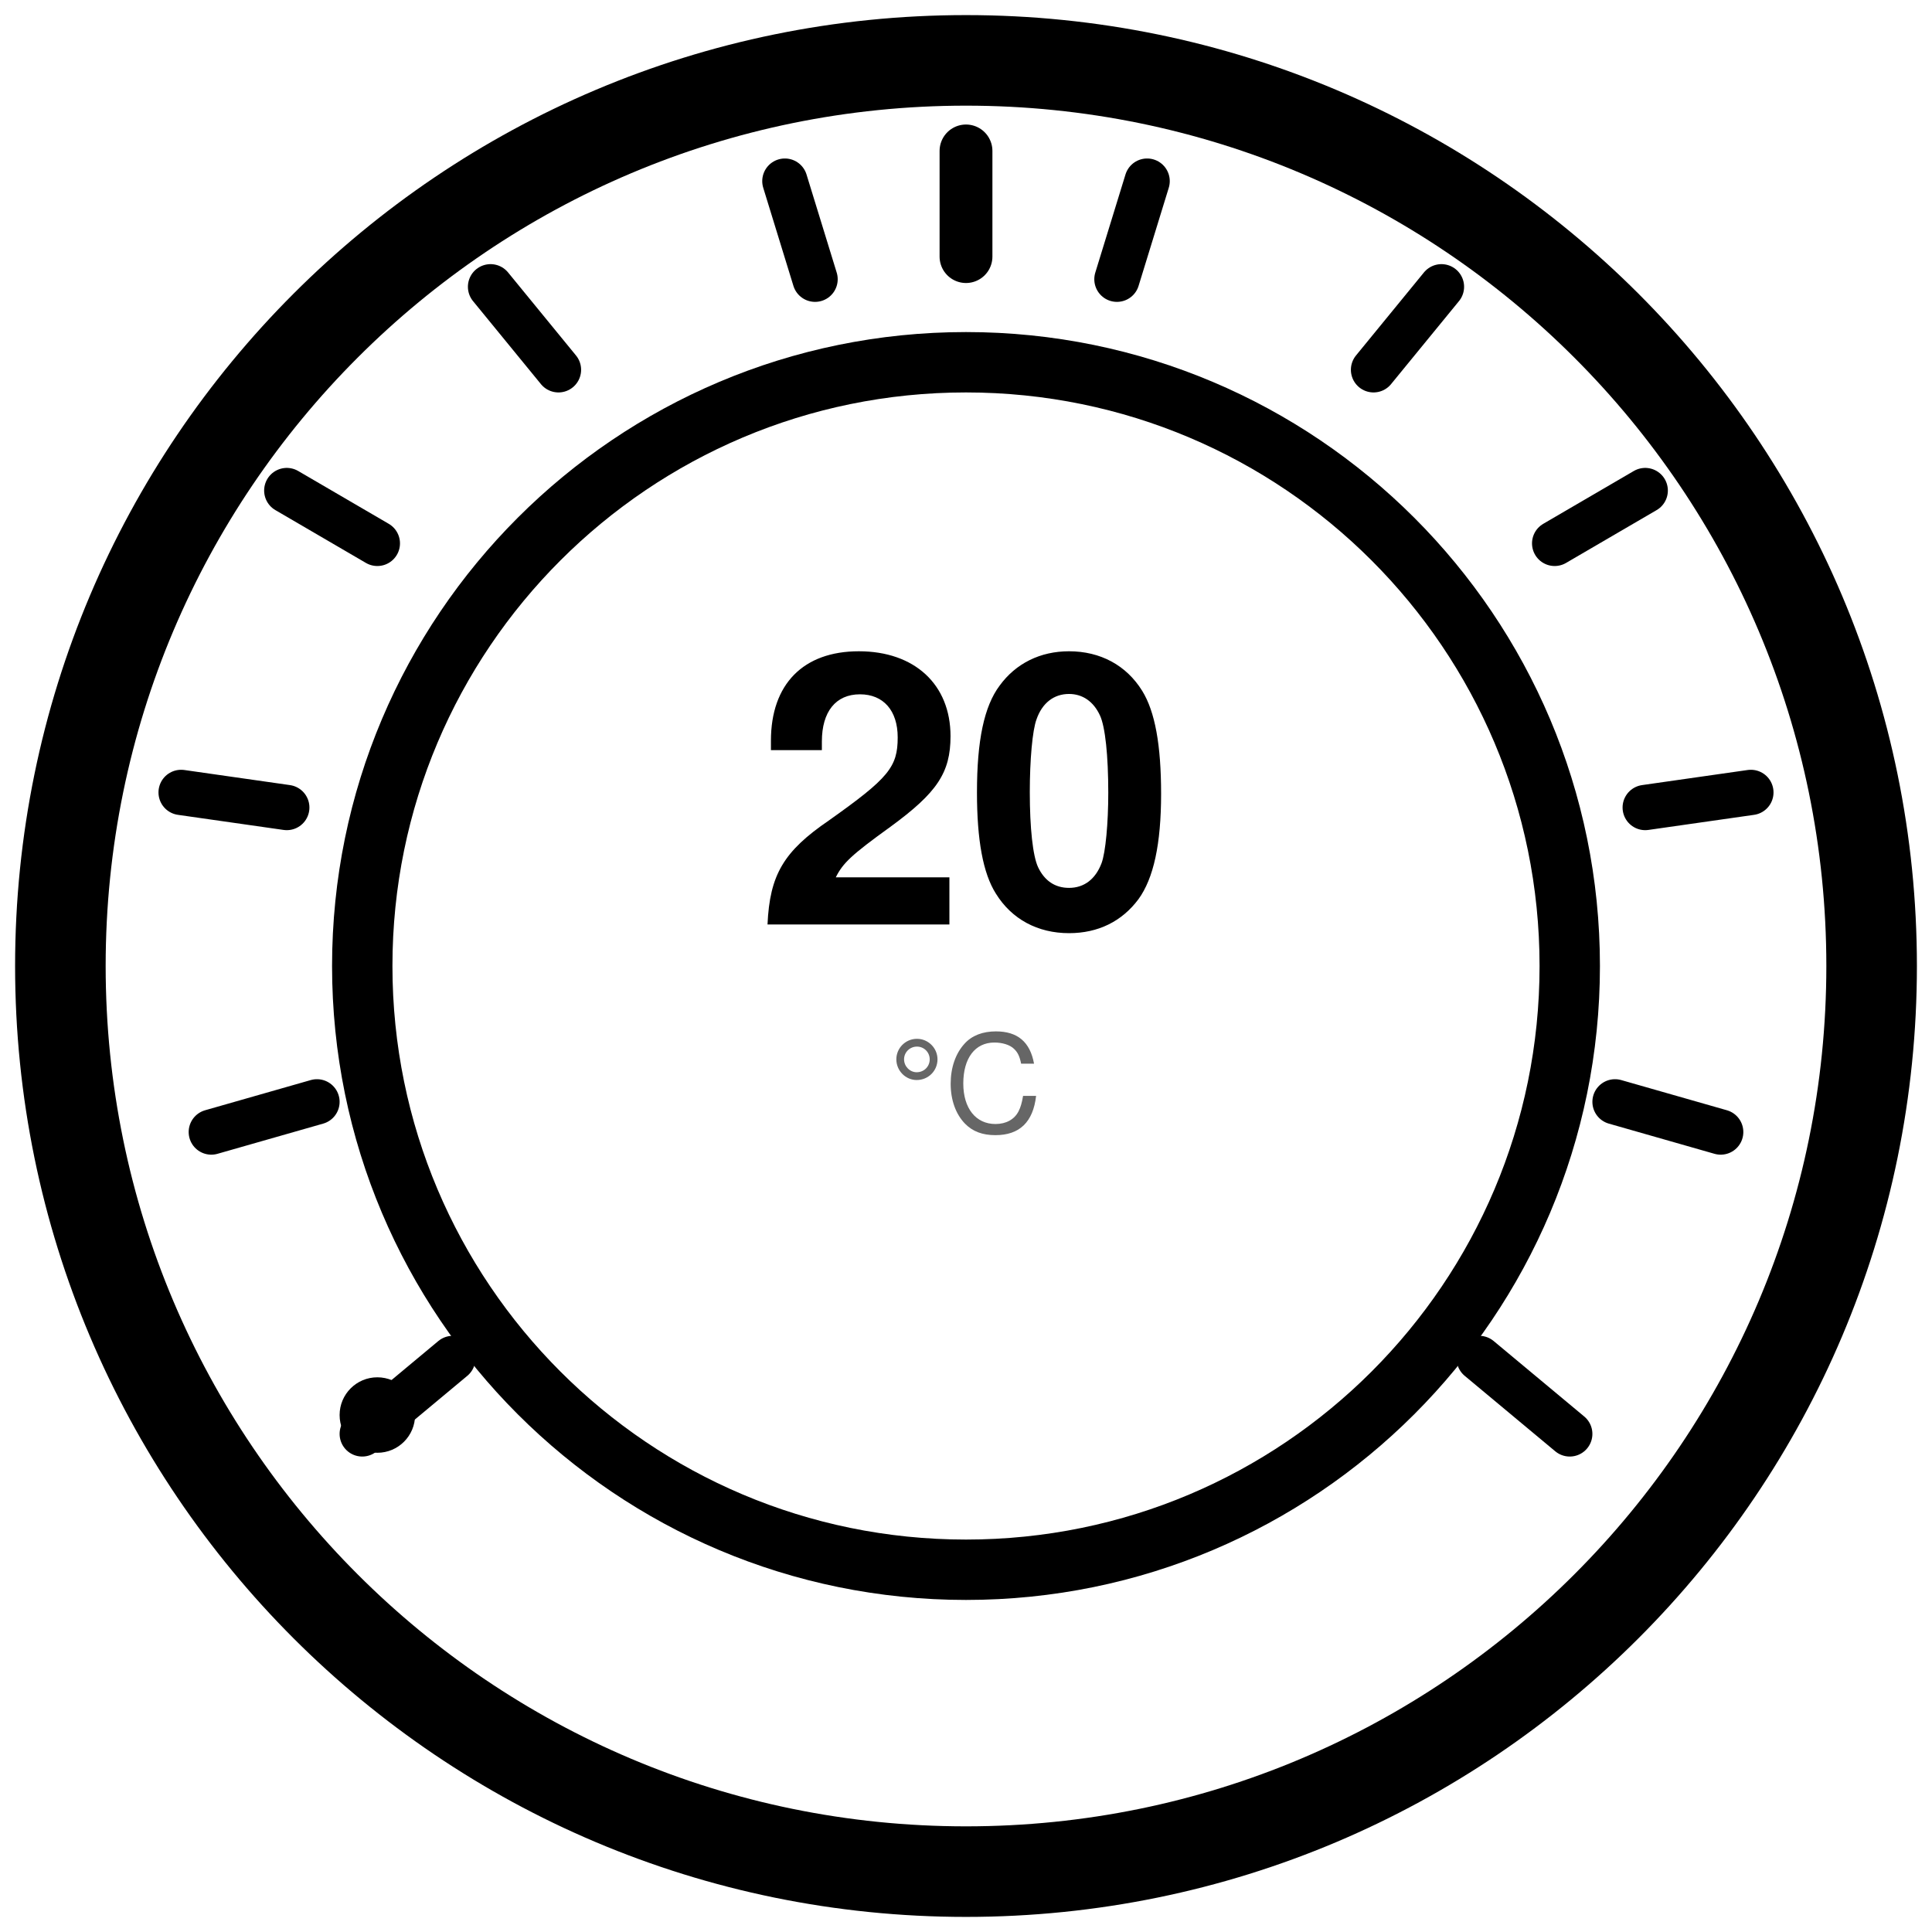
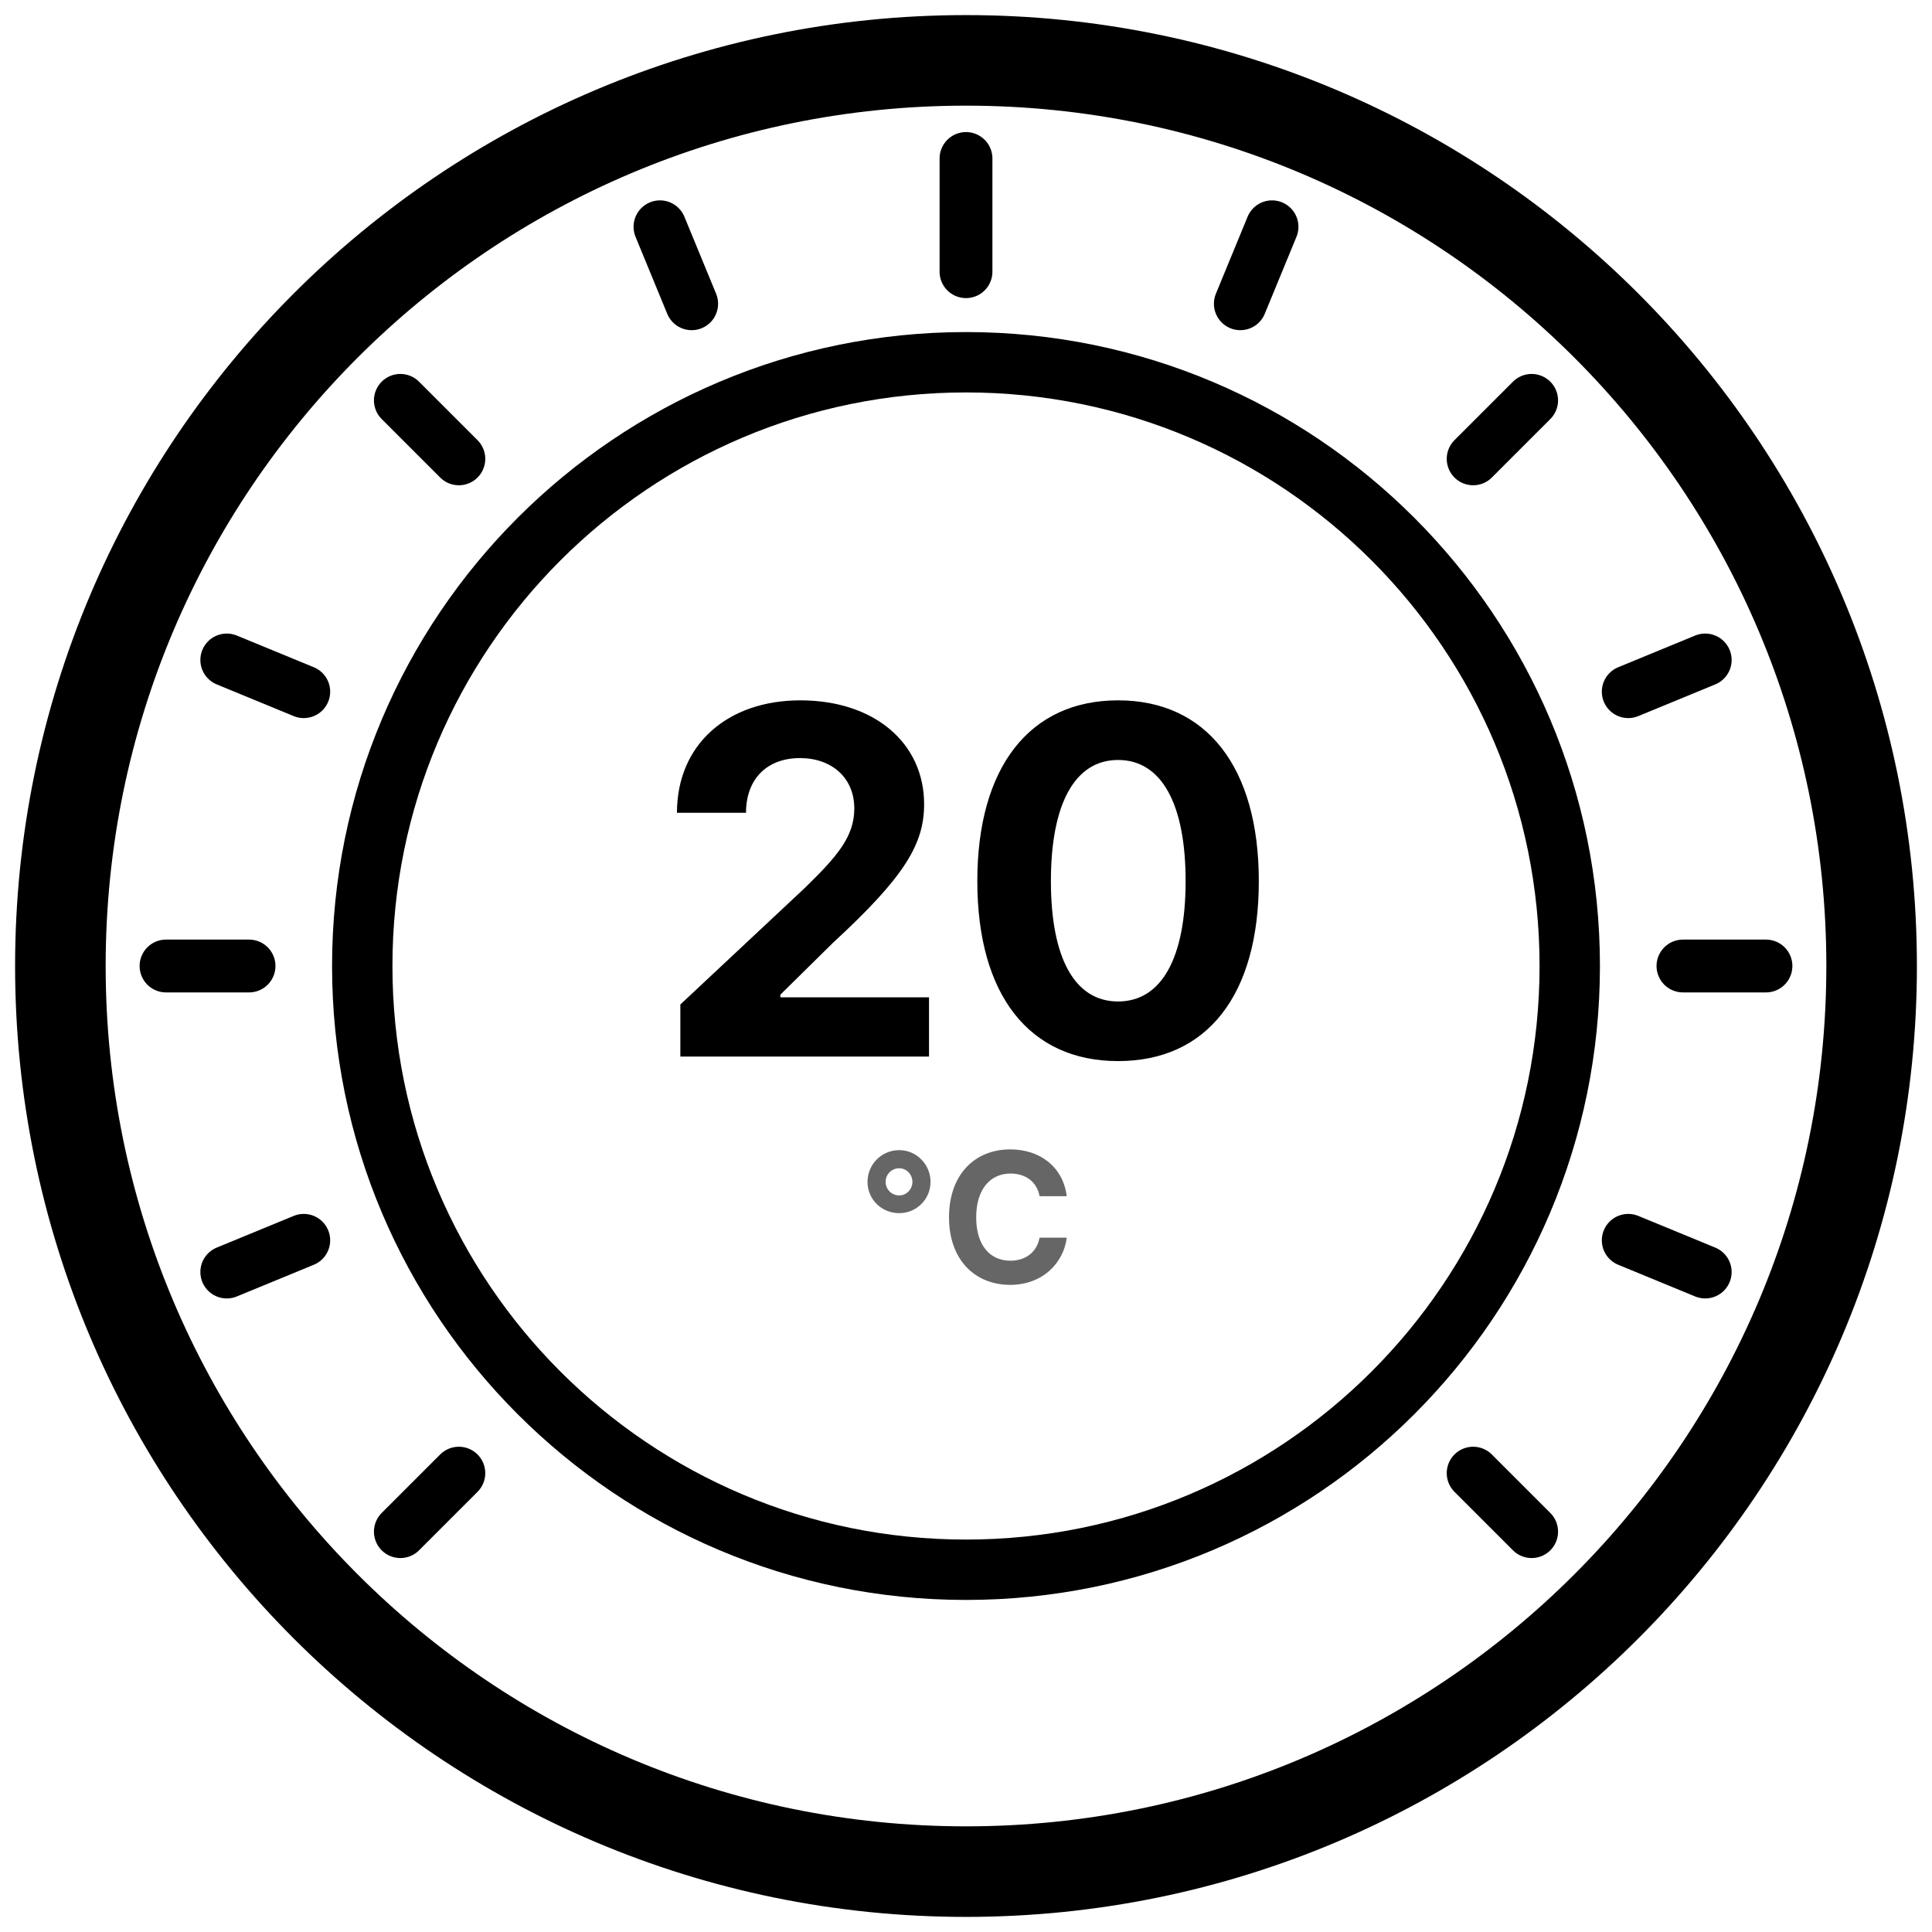
<svg xmlns="http://www.w3.org/2000/svg" version="1.1" viewBox="0 0 512 512">
  <circle cx="256" cy="256" r="240" fill="none" stroke="#000" stroke-width="24" />
  <circle cx="256" cy="256" r="160" fill="none" stroke="#000" stroke-width="16" />
-   <line x1="96" y1="380" x2="120" y2="360" stroke="#000" stroke-width="12" stroke-linecap="round" />
-   <line x1="56" y1="300" x2="84" y2="292" stroke="#000" stroke-width="12" stroke-linecap="round" />
-   <line x1="48" y1="210" x2="76" y2="214" stroke="#000" stroke-width="12" stroke-linecap="round" />
-   <line x1="76" y1="130" x2="100" y2="144" stroke="#000" stroke-width="12" stroke-linecap="round" />
-   <line x1="130" y1="76" x2="148" y2="98" stroke="#000" stroke-width="12" stroke-linecap="round" />
-   <line x1="208" y1="48" x2="216" y2="74" stroke="#000" stroke-width="12" stroke-linecap="round" />
-   <line x1="256" y1="40" x2="256" y2="68" stroke="#000" stroke-width="14" stroke-linecap="round" />
-   <line x1="304" y1="48" x2="296" y2="74" stroke="#000" stroke-width="12" stroke-linecap="round" />
-   <line x1="382" y1="76" x2="364" y2="98" stroke="#000" stroke-width="12" stroke-linecap="round" />
-   <line x1="436" y1="130" x2="412" y2="144" stroke="#000" stroke-width="12" stroke-linecap="round" />
-   <line x1="464" y1="210" x2="436" y2="214" stroke="#000" stroke-width="12" stroke-linecap="round" />
-   <line x1="456" y1="300" x2="428" y2="292" stroke="#000" stroke-width="12" stroke-linecap="round" />
-   <line x1="416" y1="380" x2="392" y2="360" stroke="#000" stroke-width="12" stroke-linecap="round" />
-   <text x="256" y="245" text-anchor="middle" font-family="Helvetica, Arial, sans-serif" font-size="100" font-weight="bold" fill="#000">20</text>
-   <text x="256" y="300" text-anchor="middle" font-family="Helvetica, Arial, sans-serif" font-size="36" fill="#000" opacity="0.6">°C</text>
-   <circle cx="100" cy="375" r="10" fill="#000" />
+   <g stroke="#000" stroke-width="14" stroke-linecap="round">
+     <line x1="121.6" y1="390.4" x2="106.1" y2="405.9" />
+     <line x1="80.5" y1="328.7" x2="60.1" y2="337.1" />
+     <line x1="66.0" y1="256.0" x2="44.0" y2="256.0" />
+     <line x1="80.5" y1="183.3" x2="60.1" y2="174.9" />
+     <line x1="121.6" y1="121.6" x2="106.1" y2="106.1" />
+     <line x1="183.3" y1="80.5" x2="174.9" y2="60.1" />
+     <line x1="256.0" y1="72.0" x2="256.0" y2="42.0" />
+     <line x1="328.7" y1="80.5" x2="337.1" y2="60.1" />
+     <line x1="390.4" y1="121.6" x2="405.9" y2="106.1" />
+     <line x1="431.5" y1="183.3" x2="451.9" y2="174.9" />
+     <line x1="446.0" y1="256.0" x2="468.0" y2="256.0" />
+     <line x1="431.5" y1="328.7" x2="451.9" y2="337.1" />
+     <line x1="390.4" y1="390.4" x2="405.9" y2="405.9" />
+   </g>
+   <path fill="#000" transform="translate(0 -8)" d="M180.3 288.0H246.2V272.3H206.8V271.6L220.8 257.8C239.9 240.2 244.9 231.6 244.9 221.1C244.9 205.0 231.8 193.6 212.1 193.6C192.8 193.6 179.4 205.3 179.4 223.4H197.7C197.7 214.4 203.3 208.9 212.0 208.9C220.3 208.9 226.4 214.0 226.4 222.3C226.4 229.8 221.7 235.1 213.3 243.3L180.3 274.2ZM296.3 289.2C319.9 289.2 333.6 271.7 333.6 241.5C333.6 211.4 319.8 193.6 296.3 193.6C272.8 193.6 259.0 211.4 259.0 241.5C259.0 271.7 272.8 289.2 296.3 289.2ZM296.3 273.4C284.8 273.4 278.5 261.9 278.5 241.5C278.5 221.1 284.8 209.4 296.3 209.4C307.8 209.4 314.2 221.0 314.2 241.5C314.2 261.9 307.8 273.4 296.3 273.4Z" />
+   <path fill="#000" opacity="0.6" transform="translate(0 8)" d="M238.3 313.5C242.9 313.5 246.6 309.8 246.6 305.2C246.6 300.6 242.9 296.8 238.3 296.8C233.6 296.8 229.9 300.6 229.9 305.2C229.9 309.8 233.6 313.5 238.3 313.5ZM238.3 308.8C236.3 308.8 234.7 307.2 234.7 305.2C234.7 303.2 236.3 301.6 238.3 301.6C240.2 301.6 241.8 303.2 241.8 305.2C241.8 307.2 240.2 308.8 238.3 308.8ZM267.7 332.5C276.5 332.5 281.9 326.5 282.7 320.0H275.5C274.8 323.8 271.8 326.1 267.8 326.1C262.4 326.1 258.7 322.1 258.7 314.6C258.7 307.2 262.4 303.0 267.8 303.0C271.8 303.0 274.8 305.2 275.5 309.0H282.7C281.7 301.2 275.6 296.6 267.7 296.6C258.5 296.6 251.5 303.1 251.5 314.6C251.5 325.9 258.4 332.5 267.7 332.5Z" />
</svg>
